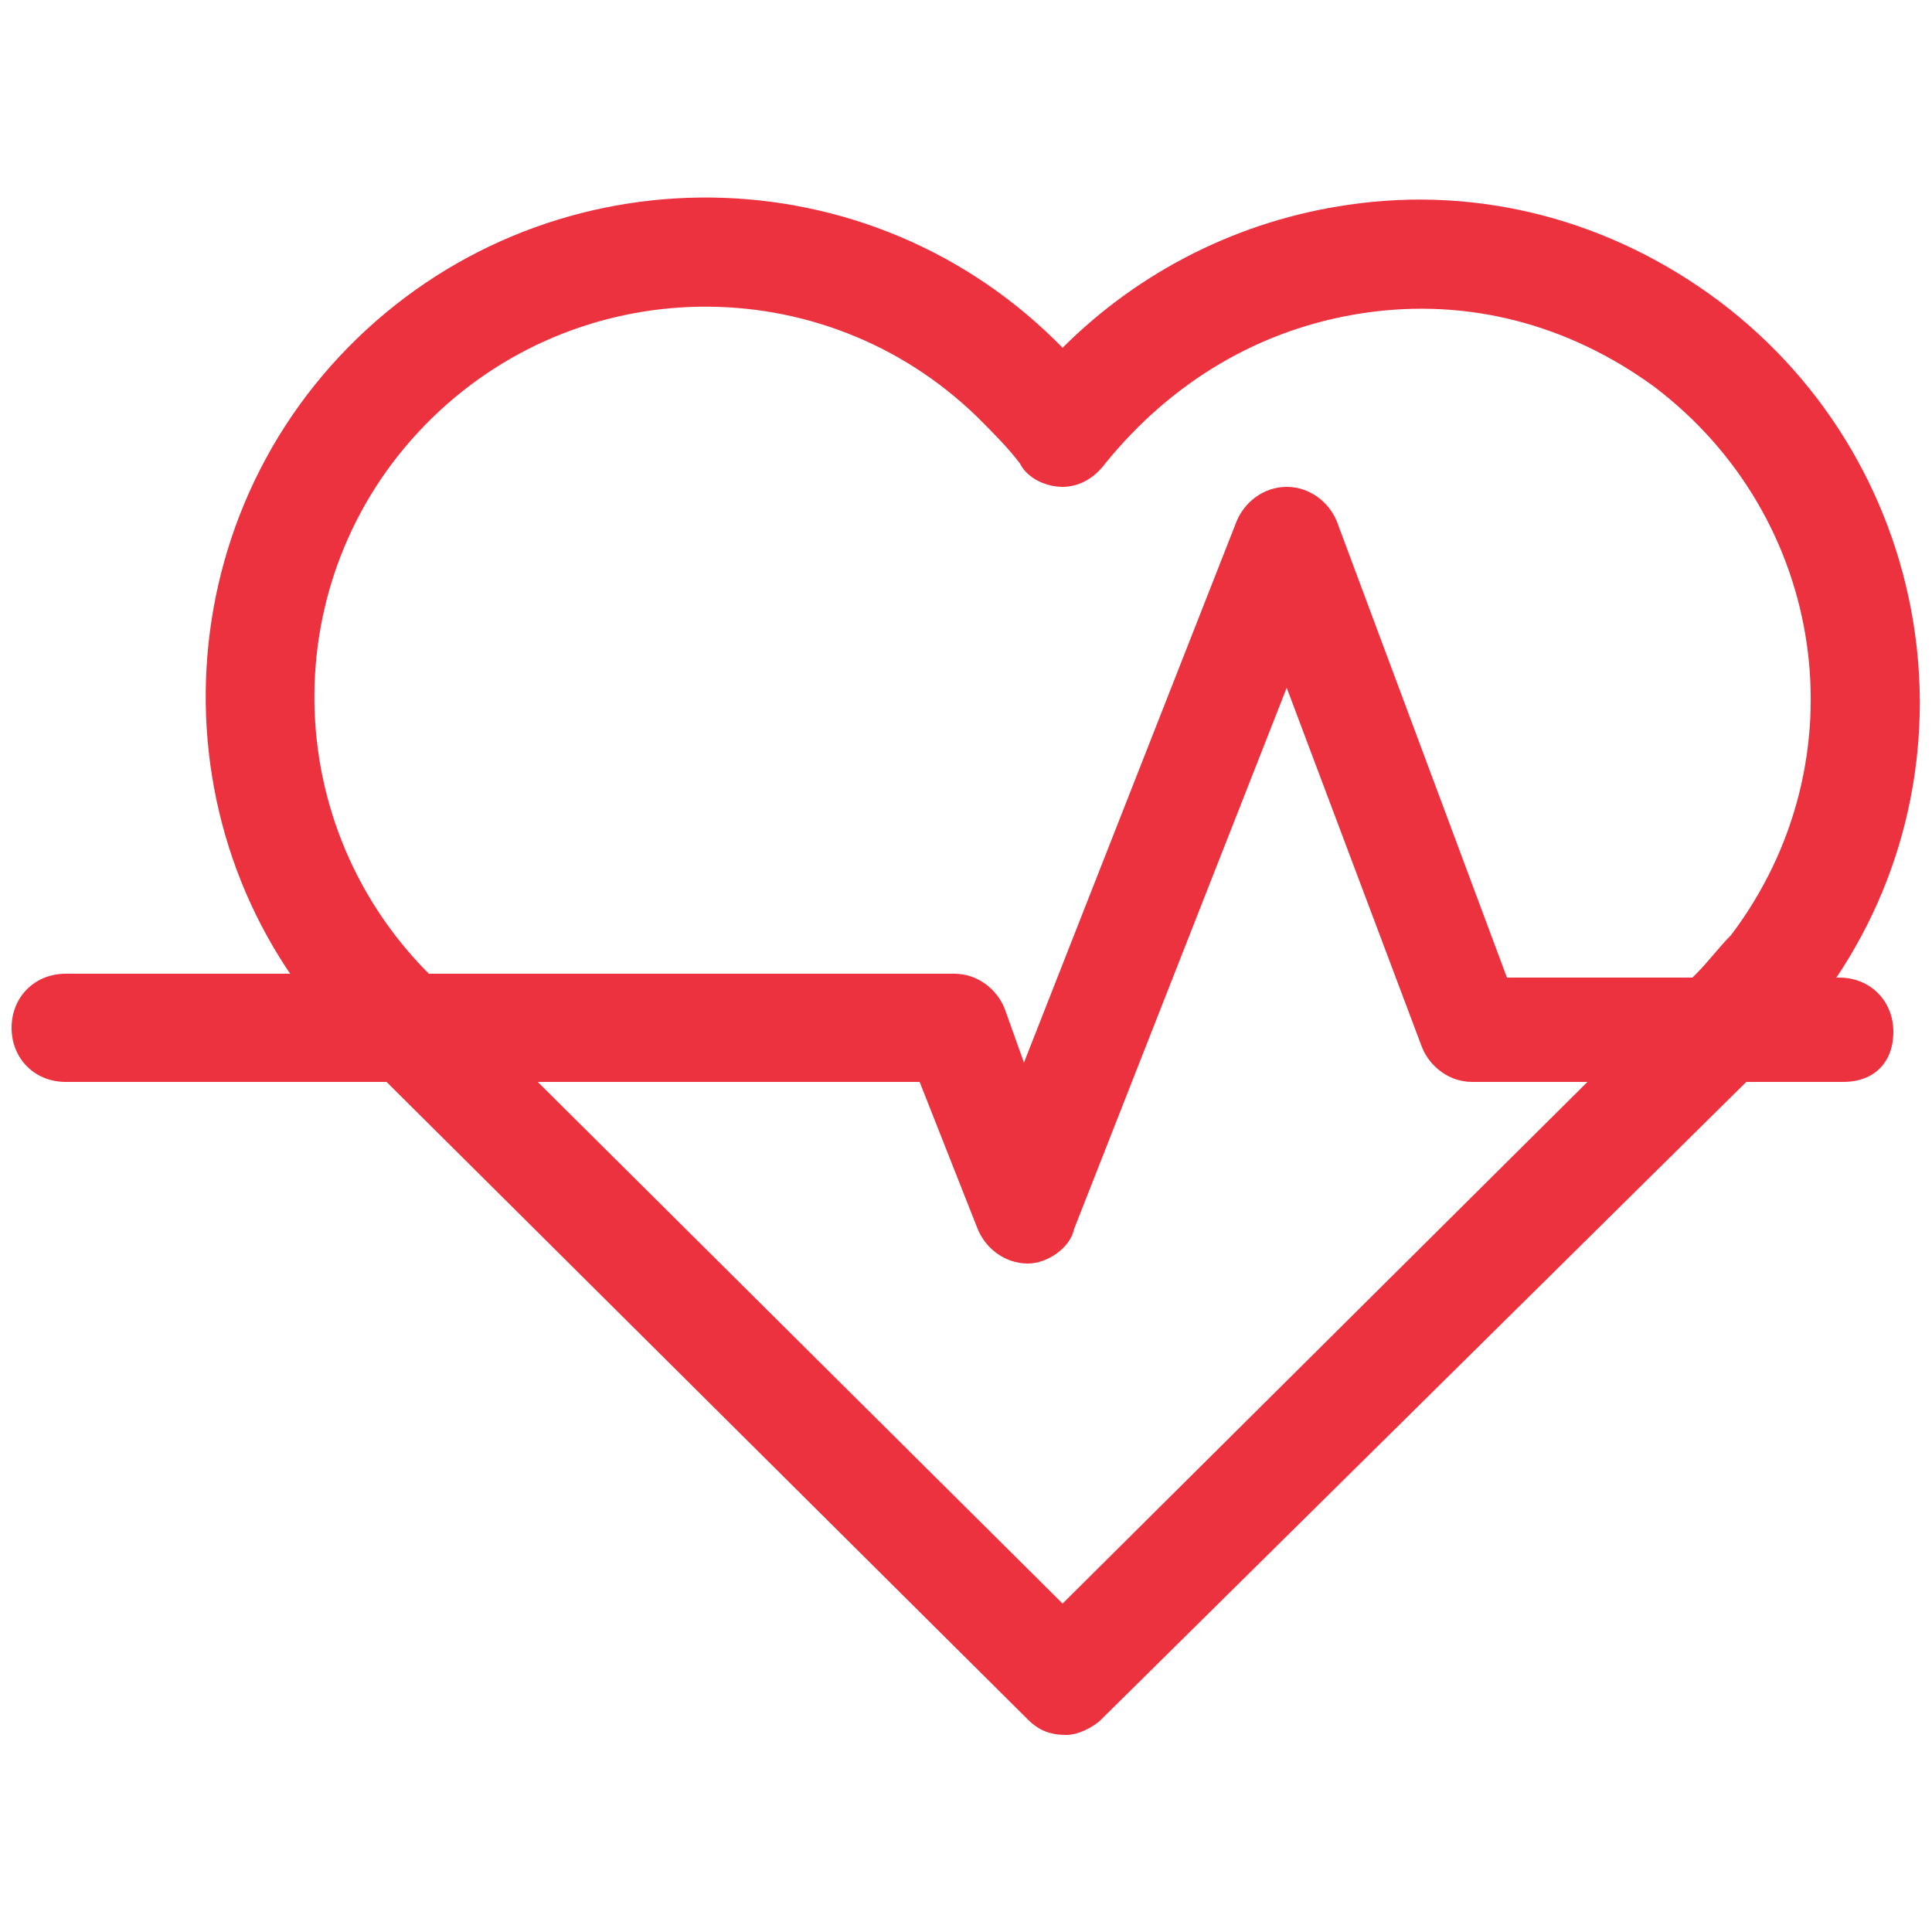
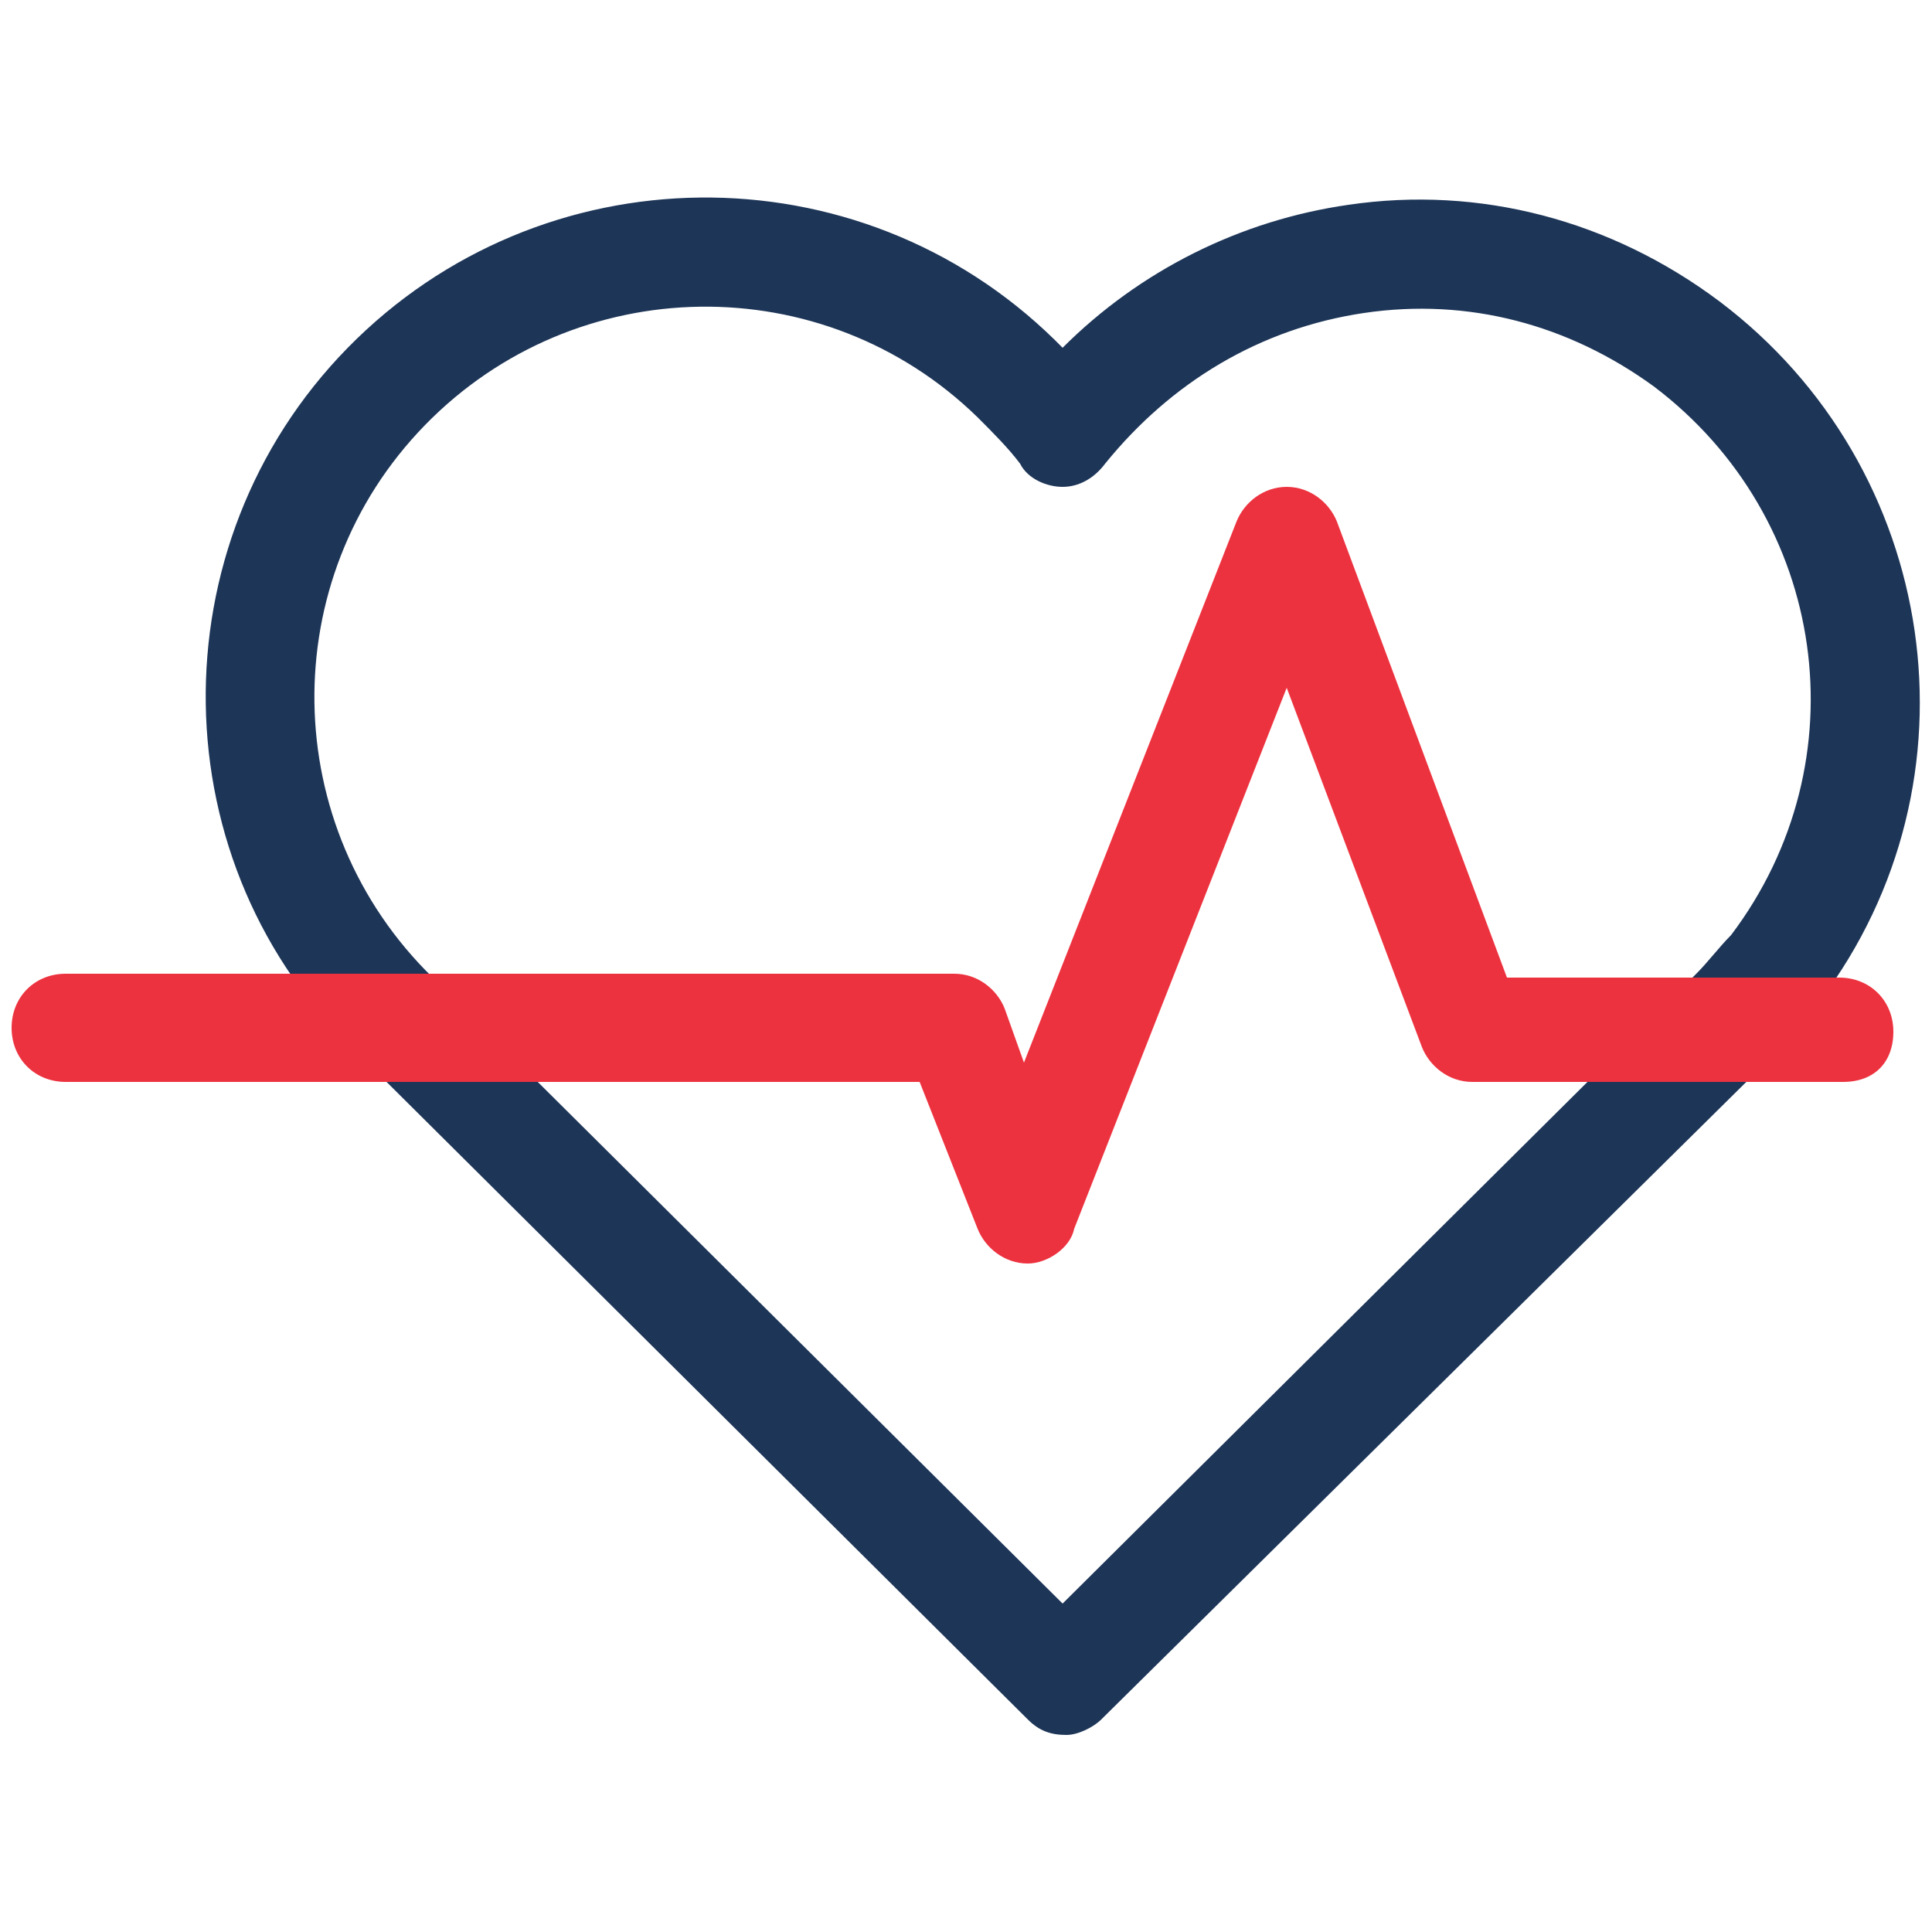
<svg xmlns="http://www.w3.org/2000/svg" version="1.1" id="Layer_1" x="0px" y="0px" viewBox="0 0 50 50" style="enable-background:new 0 0 50 50;" xml:space="preserve">
  <style type="text/css">
- 	.st0{fill:#ED323F;}
+ 	.st0{fill:#1D3557;}
+ 	.st1{fill:#ED323F;}
</style>
  <g>
    <path class="st0" d="M27.6,44.9c-0.4,0-0.7-0.1-1-0.4L9.3,27.3C4.1,22.4,4,14.1,9,9s13.2-5.2,18.3-0.2C27.4,8.9,27.5,9,27.5,9   c2-2,4.6-3.3,7.4-3.7c3.4-0.5,6.8,0.4,9.6,2.5c5.7,4.3,6.9,12.4,2.6,18.1c-0.4,0.5-0.8,1-1.3,1.5l-0.1,0.1l-17.2,17   C28.3,44.7,27.9,44.9,27.6,44.9z M11.2,25.3L11.2,25.3l16.3,16.2l16.3-16.2l0.1-0.1c0.3-0.3,0.6-0.7,0.9-1c3.4-4.5,2.5-10.8-2-14.2   c-2.2-1.6-4.8-2.3-7.5-1.9s-5,1.8-6.7,3.9c-0.3,0.4-0.7,0.6-1.1,0.6l0,0c-0.4,0-0.9-0.2-1.1-0.6c-0.3-0.4-0.7-0.8-1.1-1.2   C21.3,6.9,14.9,7,11,11S7.2,21.4,11.2,25.3z" />
-     <path class="st0" d="M26.6,32.7L26.6,32.7c-0.6,0-1.1-0.4-1.3-0.9L23.8,28H1.7c-0.8,0-1.4-0.6-1.4-1.4s0.6-1.4,1.4-1.4h23   c0.6,0,1.1,0.4,1.3,0.9l0.5,1.4l5.5-14c0.2-0.5,0.7-0.9,1.3-0.9s1.1,0.4,1.3,0.9L39,25.3h8.6c0.8,0,1.4,0.6,1.4,1.4   S48.5,28,47.7,28h-9.6c-0.6,0-1.1-0.4-1.3-0.9l-3.5-9.3l-5.5,14C27.7,32.3,27.1,32.7,26.6,32.7z" />
+     <path class="st1" d="M26.6,32.7L26.6,32.7c-0.6,0-1.1-0.4-1.3-0.9L23.8,28H1.7c-0.8,0-1.4-0.6-1.4-1.4s0.6-1.4,1.4-1.4h23   c0.6,0,1.1,0.4,1.3,0.9l0.5,1.4l5.5-14c0.2-0.5,0.7-0.9,1.3-0.9s1.1,0.4,1.3,0.9L39,25.3h8.6c0.8,0,1.4,0.6,1.4,1.4   S48.5,28,47.7,28h-9.6c-0.6,0-1.1-0.4-1.3-0.9l-3.5-9.3l-5.5,14C27.7,32.3,27.1,32.7,26.6,32.7z" />
  </g>
</svg>
